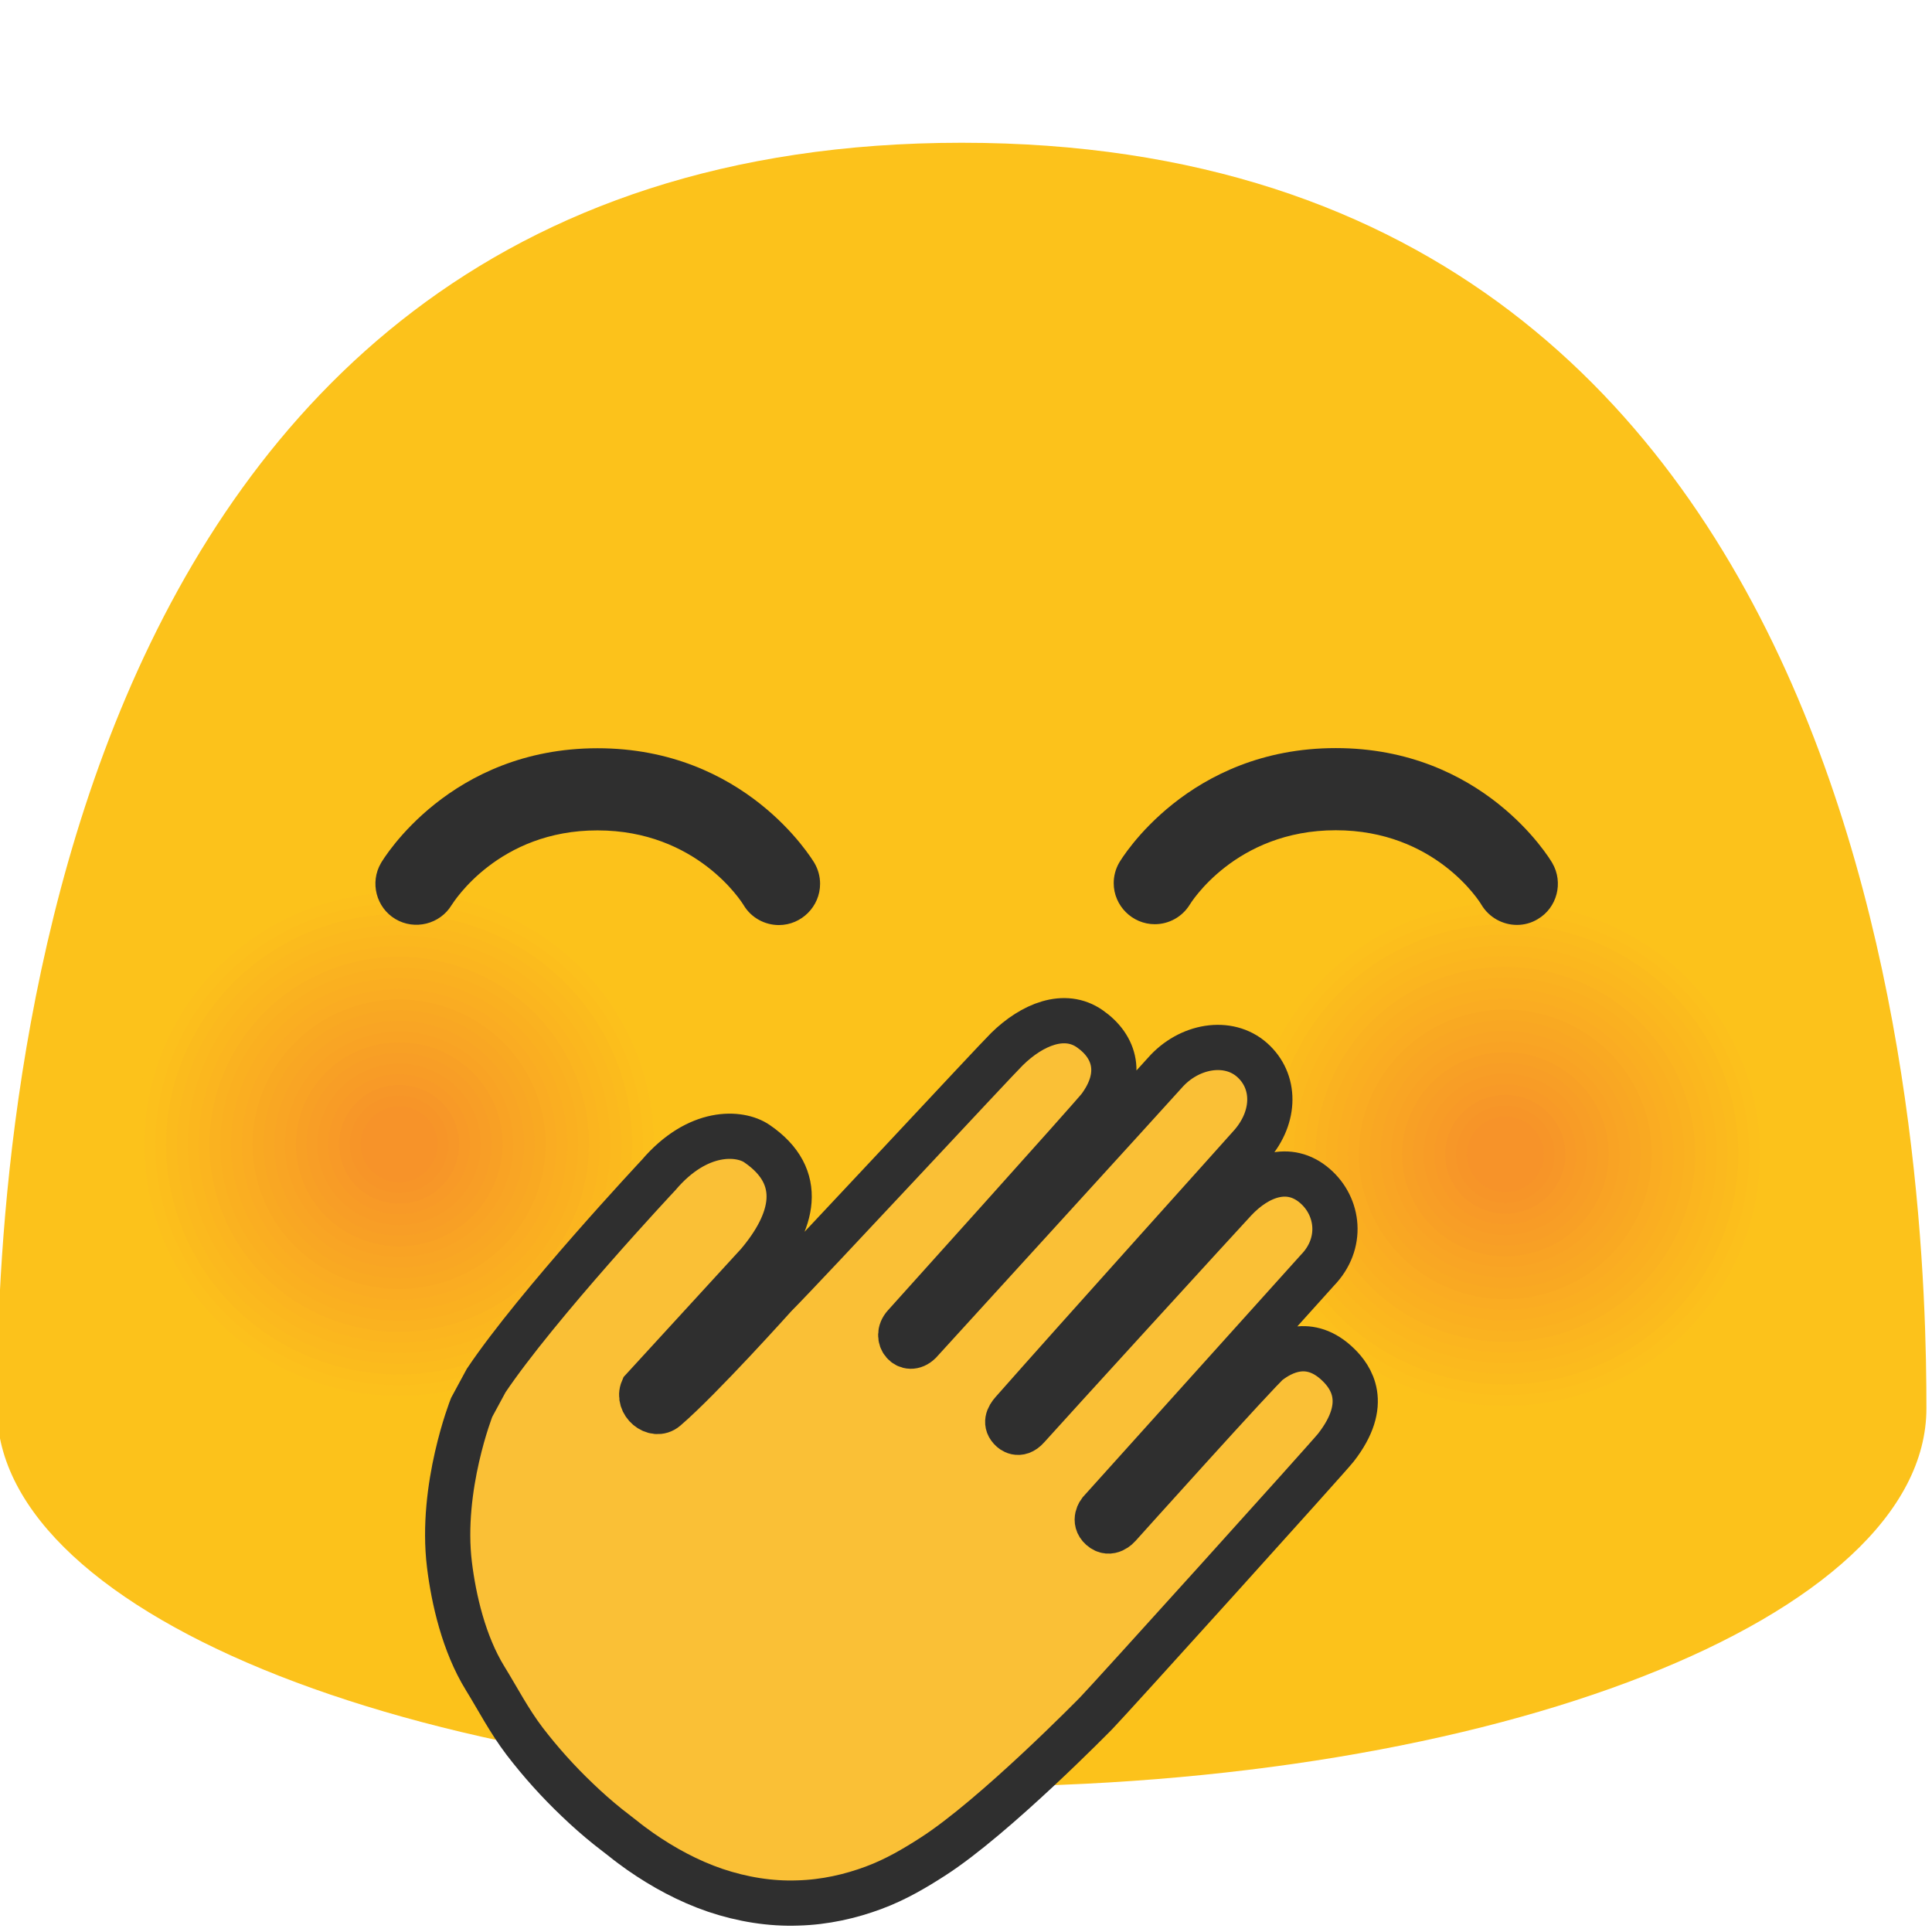
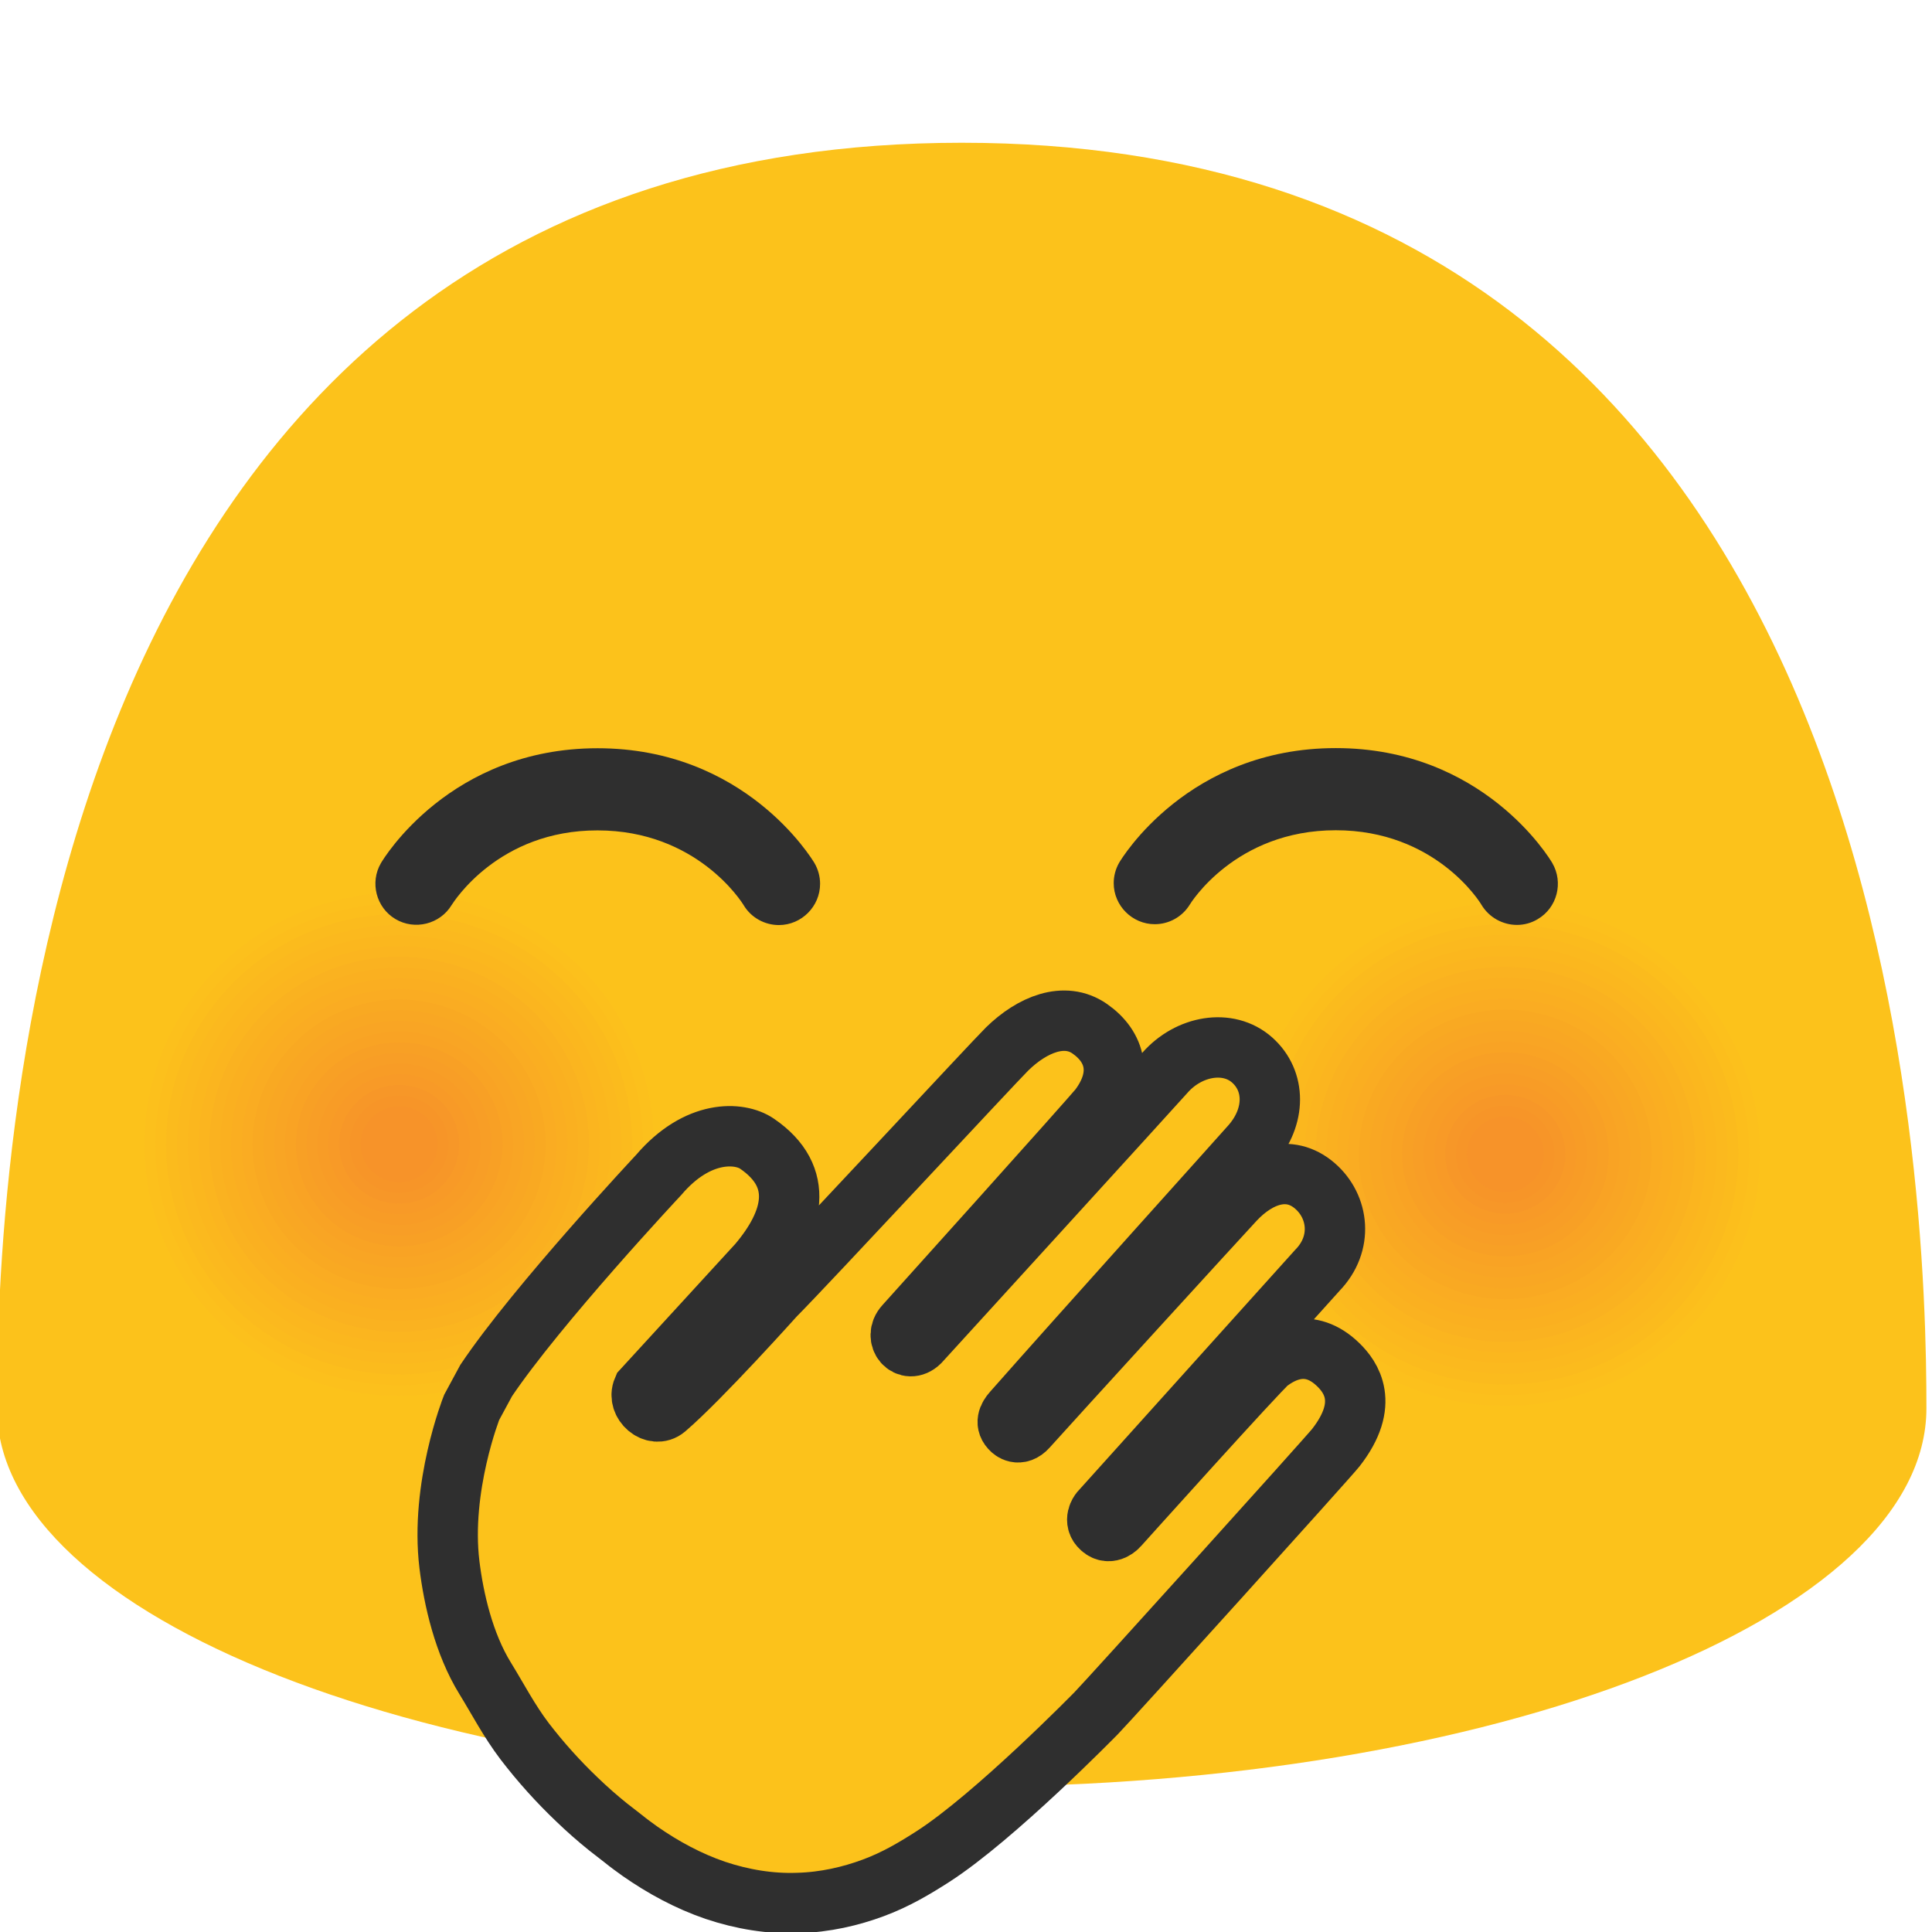
- <svg xmlns="http://www.w3.org/2000/svg" width="100%" height="100%" viewBox="0 0 534 534" version="1.1" xml:space="preserve" style="fill-rule:evenodd;clip-rule:evenodd;">
-   <path d="M265.833,39.458c-260.5,0 -266.666,292 -266.666,349.792c-0,57.833 119.375,104.625 266.666,104.625c147.292,0 266.625,-46.792 266.625,-104.625c0,-57.792 -6.166,-349.792 -266.625,-349.792Z" style="fill:#fcc21b;fill-rule:nonzero;" />
-   <path d="M441.167,387.125c-38.125,13.667 -80.167,-5.625 -94.042,-43.208c-13.792,-37.584 5.75,-79.209 43.833,-92.959c38,-13.666 80.125,5.709 94.042,43.292c13.833,37.625 -5.833,79.25 -43.833,92.875Z" style="fill:#fcc21b;fill-rule:nonzero;" />
-   <path d="M440.125,384.375c-36.583,13.125 -76.917,-5.375 -90.208,-41.458c-13.25,-36.042 5.5,-76 42.083,-89.167c36.458,-13.125 76.875,5.458 90.208,41.5c13.25,36.083 -5.583,76.042 -42.083,89.125Z" style="fill:#fcc01c;fill-rule:nonzero;" />
-   <path d="M439.125,381.583c-35,12.542 -73.625,-5.166 -86.375,-39.708c-12.708,-34.542 5.292,-72.75 40.292,-85.375c34.916,-12.542 73.625,5.25 86.375,39.75c12.666,34.583 -5.375,72.833 -40.292,85.333Z" style="fill:#fcbe1c;fill-rule:nonzero;" />
-   <path d="M438.083,378.833c-33.458,12 -70.375,-4.916 -82.541,-37.958c-12.125,-33 5.041,-69.542 38.5,-81.583c33.375,-12 70.333,5 82.583,38c12.083,33 -5.167,69.541 -38.542,81.541Z" style="fill:#fbbb1d;fill-rule:nonzero;" />
-   <path d="M437.083,376.042c-31.916,11.458 -67.125,-4.709 -78.708,-36.167c-11.583,-31.458 4.833,-66.333 36.708,-77.792c31.834,-11.458 67.084,4.75 78.75,36.25c11.5,31.459 -4.916,66.292 -36.75,77.709Z" style="fill:#fbb91e;fill-rule:nonzero;" />
-   <path d="M436.042,373.292c-30.375,10.875 -63.834,-4.459 -74.875,-34.417c-11,-29.958 4.583,-63.083 34.916,-74.042c30.292,-10.875 63.834,4.542 74.917,34.459c10.958,29.958 -4.667,63.125 -34.958,74Z" style="fill:#fbb71e;fill-rule:nonzero;" />
-   <path d="M435.042,370.5c-28.792,10.333 -60.584,-4.25 -71.042,-32.667c-10.458,-28.416 4.333,-59.875 33.125,-70.25c28.708,-10.333 60.542,4.292 71.083,32.709c10.417,28.458 -4.458,59.916 -33.166,70.208Z" style="fill:#fbb51f;fill-rule:nonzero;" />
-   <path d="M434,367.75c-27.25,9.792 -57.333,-4 -67.208,-30.917c-9.875,-26.875 4.125,-56.625 31.333,-66.458c27.167,-9.792 57.292,4.083 67.25,30.958c9.875,26.875 -4.167,56.625 -31.375,66.417Z" style="fill:#fab220;fill-rule:nonzero;" />
-   <path d="M432.958,364.958c-25.708,9.209 -54.041,-3.791 -63.416,-29.125c-9.334,-25.333 3.875,-53.416 29.583,-62.666c25.625,-9.209 54.042,3.833 63.417,29.208c9.333,25.333 -3.917,53.375 -29.584,62.583Z" style="fill:#fab020;fill-rule:nonzero;" />
-   <path d="M431.958,362.208c-24.166,8.667 -50.791,-3.541 -59.583,-27.375c-8.75,-23.833 3.625,-50.166 27.792,-58.875c24.083,-8.666 50.791,3.625 59.583,27.417c8.75,23.792 -3.708,50.167 -27.792,58.833Z" style="fill:#faae21;fill-rule:nonzero;" />
-   <path d="M430.917,359.417c-22.584,8.125 -47.542,-3.334 -55.75,-25.625c-8.209,-22.292 3.416,-46.959 26,-55.125c22.541,-8.084 47.5,3.375 55.75,25.666c8.208,22.334 -3.417,47 -26,55.084Z" style="fill:#faac22;fill-rule:nonzero;" />
-   <path d="M429.917,356.667c-21.042,7.541 -44.25,-3.084 -51.917,-23.875c-7.625,-20.75 3.167,-43.75 24.208,-51.334c21,-7.541 44.25,3.125 51.917,23.917c7.625,20.75 -3.208,43.75 -24.208,51.292Z" style="fill:#f9a922;fill-rule:nonzero;" />
-   <path d="M428.875,353.875c-19.5,7 -41,-2.875 -48.083,-22.125c-7.084,-19.208 2.958,-40.5 22.416,-47.542c19.459,-7 41,2.917 48.084,22.125c7.083,19.292 -2.959,40.542 -22.417,47.542Z" style="fill:#f9a723;fill-rule:nonzero;" />
-   <path d="M427.875,351.083c-17.917,6.417 -37.75,-2.625 -44.25,-20.333c-6.5,-17.708 2.708,-37.292 20.625,-43.75c17.875,-6.417 37.708,2.667 44.292,20.375c6.458,17.708 -2.75,37.292 -20.667,43.708Z" style="fill:#f9a524;fill-rule:nonzero;" />
-   <path d="M426.833,348.333c-16.375,5.875 -34.458,-2.416 -40.416,-18.583c-5.959,-16.167 2.458,-34.042 18.833,-39.958c16.333,-5.875 34.458,2.458 40.458,18.625c5.959,16.166 -2.5,34.041 -18.875,39.916Z" style="fill:#f9a324;fill-rule:nonzero;" />
-   <path d="M425.833,345.542c-14.833,5.333 -31.208,-2.167 -36.583,-16.834c-5.375,-14.625 2.25,-30.833 17.083,-36.166c14.792,-5.334 31.209,2.208 36.625,16.875c5.334,14.625 -2.333,30.833 -17.125,36.125Z" style="fill:#f8a025;fill-rule:nonzero;" />
-   <path d="M424.792,342.792c-13.292,4.75 -27.959,-1.959 -32.75,-15.084c-4.834,-13.125 2,-27.625 15.291,-32.416c13.25,-4.75 27.917,2 32.792,15.083c4.792,13.167 -2.042,27.667 -15.333,32.417Z" style="fill:#f89e26;fill-rule:nonzero;" />
-   <path d="M423.792,340c-11.709,4.208 -24.667,-1.708 -28.959,-13.292c-4.25,-11.583 1.792,-24.375 13.5,-28.625c11.709,-4.208 24.667,1.75 28.959,13.334c4.25,11.583 -1.792,24.375 -13.5,28.583Z" style="fill:#f89c26;fill-rule:nonzero;" />
-   <path d="M422.75,337.25c-10.167,3.667 -21.417,-1.5 -25.125,-11.542c-3.708,-10.041 1.542,-21.166 11.708,-24.833c10.167,-3.667 21.417,1.542 25.125,11.583c3.709,10.042 -1.541,21.125 -11.708,24.792Z" style="fill:#f89a27;fill-rule:nonzero;" />
-   <path d="M421.75,334.458c-8.625,3.084 -18.167,-1.291 -21.292,-9.791c-3.125,-8.5 1.292,-17.917 9.917,-21.042c8.625,-3.083 18.125,1.292 21.292,9.833c3.125,8.5 -1.292,17.917 -9.917,21Z" style="fill:#f79728;fill-rule:nonzero;" />
-   <path d="M420.708,331.708c-7.083,2.542 -14.875,-1.041 -17.458,-8.041c-2.583,-7 1.083,-14.709 8.125,-17.25c7.083,-2.542 14.875,1.041 17.458,8.041c2.584,7 -1.041,14.709 -8.125,17.25Z" style="fill:#f79528;fill-rule:nonzero;" />
-   <path d="M419.708,328.917c-5.5,1.958 -11.625,-0.834 -13.625,-6.25c-2,-5.459 0.834,-11.459 6.375,-13.459c5.5,-2 11.625,0.834 13.625,6.292c2,5.417 -0.875,11.417 -6.375,13.417Z" style="fill:#f79329;fill-rule:nonzero;" />
-   <g>
-     <path d="M135.417,384.375c-38.125,13.667 -80.167,-5.625 -94.042,-43.25c-13.833,-37.583 5.75,-79.208 43.833,-92.958c38,-13.667 80.125,5.708 94.042,43.291c13.833,37.625 -5.833,79.25 -43.833,92.917Z" style="fill:#fcc21b;fill-rule:nonzero;" />
-     <path d="M134.375,381.583c-36.583,13.125 -76.917,-5.375 -90.208,-41.5c-13.25,-36.041 5.5,-75.958 42.083,-89.166c36.458,-13.084 76.875,5.458 90.208,41.541c13.25,36.125 -5.583,76.042 -42.083,89.125Z" style="fill:#fcc01c;fill-rule:nonzero;" />
-     <path d="M133.375,378.833c-35,12.542 -73.625,-5.166 -86.375,-39.708c-12.708,-34.5 5.292,-72.75 40.292,-85.375c34.916,-12.542 73.625,5.25 86.375,39.792c12.666,34.5 -5.375,72.75 -40.292,85.291Z" style="fill:#fcbe1c;fill-rule:nonzero;" />
-     <path d="M132.333,376.042c-33.458,12 -70.375,-4.917 -82.541,-37.959c-12.125,-33 5.041,-69.5 38.5,-81.583c33.375,-12 70.333,5 82.583,38c12.083,33 -5.167,69.583 -38.542,81.542Z" style="fill:#fbbb1d;fill-rule:nonzero;" />
-     <path d="M131.333,373.292c-31.916,11.458 -67.125,-4.709 -78.708,-36.209c-11.583,-31.458 4.833,-66.291 36.708,-77.791c31.834,-11.417 67.084,4.75 78.75,36.25c11.5,31.458 -4.916,66.291 -36.75,77.75Z" style="fill:#fbb91e;fill-rule:nonzero;" />
-     <path d="M130.292,370.5c-30.375,10.875 -63.834,-4.458 -74.875,-34.458c-11,-29.917 4.583,-63.084 34.916,-74.042c30.292,-10.875 63.834,4.542 74.917,34.5c10.958,29.958 -4.667,63.125 -34.958,74Z" style="fill:#fbb71e;fill-rule:nonzero;" />
-     <path d="M129.292,367.75c-28.792,10.333 -60.584,-4.25 -71.042,-32.667c-10.458,-28.416 4.333,-59.833 33.125,-70.25c28.708,-10.333 60.542,4.292 71.083,32.709c10.417,28.416 -4.458,59.875 -33.166,70.208Z" style="fill:#fbb51f;fill-rule:nonzero;" />
-     <path d="M128.25,364.958c-27.25,9.792 -57.333,-4 -67.208,-30.916c-9.875,-26.875 4.125,-56.625 31.333,-66.459c27.167,-9.75 57.292,4.084 67.25,30.959c9.875,26.875 -4.167,56.666 -31.375,66.416Z" style="fill:#fab220;fill-rule:nonzero;" />
-     <path d="M127.25,362.208c-25.708,9.209 -54.042,-3.791 -63.417,-29.166c-9.333,-25.334 3.875,-53.417 29.584,-62.667c25.625,-9.208 54.041,3.833 63.416,29.208c9.292,25.334 -3.958,53.375 -29.583,62.625Z" style="fill:#fab020;fill-rule:nonzero;" />
-     <path d="M126.208,359.417c-24.166,8.666 -50.791,-3.542 -59.583,-27.417c-8.75,-23.792 3.625,-50.167 27.792,-58.875c24.083,-8.667 50.791,3.583 59.583,27.417c8.75,23.833 -3.708,50.208 -27.792,58.875Z" style="fill:#faae21;fill-rule:nonzero;" />
-     <path d="M125.208,356.667c-22.583,8.083 -47.541,-3.334 -55.75,-25.625c-8.208,-22.292 3.417,-46.959 26,-55.084c22.542,-8.083 47.5,3.375 55.75,25.667c8.167,22.25 -3.458,46.917 -26,55.042Z" style="fill:#faac22;fill-rule:nonzero;" />
-     <path d="M124.167,353.875c-21.042,7.542 -44.25,-3.125 -51.917,-23.875c-7.625,-20.75 3.167,-43.708 24.208,-51.333c21,-7.542 44.25,3.125 51.917,23.916c7.625,20.75 -3.208,43.75 -24.208,51.292Z" style="fill:#f9a922;fill-rule:nonzero;" />
-     <path d="M123.125,351.083c-19.5,7 -41,-2.875 -48.083,-22.125c-7.084,-19.208 2.958,-40.5 22.416,-47.541c19.459,-7 41,2.916 48.084,22.125c7.083,19.291 -2.959,40.583 -22.417,47.541Z" style="fill:#f9a723;fill-rule:nonzero;" />
-     <path d="M122.125,348.333c-17.917,6.417 -37.75,-2.666 -44.25,-20.375c-6.5,-17.666 2.708,-37.291 20.625,-43.75c17.875,-6.416 37.708,2.667 44.292,20.375c6.5,17.709 -2.75,37.292 -20.667,43.75Z" style="fill:#f9a524;fill-rule:nonzero;" />
-     <path d="M121.083,345.542c-16.375,5.875 -34.458,-2.417 -40.416,-18.584c-5.959,-16.166 2.458,-34.041 18.833,-39.958c16.333,-5.875 34.458,2.417 40.458,18.625c5.959,16.167 -2.5,34.042 -18.875,39.917Z" style="fill:#f9a324;fill-rule:nonzero;" />
-     <path d="M120.083,342.792c-14.833,5.291 -31.208,-2.209 -36.583,-16.834c-5.375,-14.625 2.25,-30.833 17.083,-36.166c14.792,-5.334 31.209,2.208 36.625,16.833c5.334,14.625 -2.333,30.833 -17.125,36.167Z" style="fill:#f8a025;fill-rule:nonzero;" />
-     <path d="M119.042,340c-13.292,4.75 -27.959,-1.958 -32.792,-15.083c-4.833,-13.084 2,-27.584 15.292,-32.375c13.25,-4.75 27.916,1.958 32.791,15.083c4.834,13.125 -2,27.625 -15.291,32.375Z" style="fill:#f89e26;fill-rule:nonzero;" />
-     <path d="M118.042,337.25c-11.709,4.208 -24.667,-1.75 -28.959,-13.333c-4.25,-11.542 1.792,-24.375 13.5,-28.584c11.709,-4.208 24.667,1.75 28.959,13.334c4.25,11.541 -1.792,24.375 -13.5,28.583Z" style="fill:#f89c26;fill-rule:nonzero;" />
-     <path d="M117,334.458c-10.167,3.625 -21.417,-1.5 -25.125,-11.541c-3.708,-10.042 1.542,-21.167 11.708,-24.834c10.167,-3.666 21.417,1.5 25.125,11.542c3.709,10.083 -1.541,21.167 -11.708,24.833Z" style="fill:#f89a27;fill-rule:nonzero;" />
-     <path d="M116,331.708c-8.625,3.084 -18.167,-1.291 -21.292,-9.791c-3.125,-8.5 1.292,-17.917 9.917,-21.042c8.625,-3.083 18.167,1.292 21.292,9.792c3.125,8.5 -1.292,17.916 -9.917,21.041Z" style="fill:#f79728;fill-rule:nonzero;" />
-     <path d="M114.958,328.917c-7.041,2.541 -14.875,-1.042 -17.458,-8.042c-2.583,-6.958 1.083,-14.708 8.125,-17.25c7.083,-2.542 14.875,1.042 17.458,8.042c2.584,7 -1.041,14.708 -8.125,17.25Z" style="fill:#f79528;fill-rule:nonzero;" />
-     <path d="M113.958,326.167c-5.5,1.958 -11.625,-0.834 -13.625,-6.292c-2,-5.417 0.834,-11.5 6.375,-13.458c5.5,-1.959 11.625,0.791 13.625,6.25c2,5.458 -0.875,11.5 -6.375,13.5Z" style="fill:#f79329;fill-rule:nonzero;" />
+ <svg xmlns="http://www.w3.org/2000/svg" width="100%" height="100%" viewBox="0 0 128 128" version="1.1" xml:space="preserve" style="fill-rule:evenodd;clip-rule:evenodd;">
+   <g transform="matrix(0.2397,0,0,0.2397,0,0)">
+     <path d="M265.833,39.458C5.333,39.458 -0.833,331.458 -0.833,389.25C-0.833,447.083 118.542,493.875 265.833,493.875C413.125,493.875 532.458,447.083 532.458,389.25C532.458,331.458 526.292,39.458 265.833,39.458Z" style="fill:rgb(252,194,27);fill-rule:nonzero;" />
  </g>
-   <g>
-     <path d="M124.833,250.146c-3.214,5.307 -10.211,7.052 -15.541,3.875c-5.318,-3.159 -7.119,-10.117 -4,-15.458c0.75,-1.292 19.166,-31.751 59.875,-31.751c40.75,0 59.166,30.459 59.958,31.75c1.012,1.74 1.545,3.717 1.545,5.73c-0,6.245 -5.133,11.386 -11.378,11.395c-3.834,0 -7.625,-1.958 -9.75,-5.5c-0.542,-0.916 -13,-20.666 -40.375,-20.666c-27.375,-0.042 -39.75,19.75 -40.334,20.625Zm300.167,3.917c-1.792,1.083 -3.792,1.583 -5.708,1.583c-3.917,-0 -7.709,-2.042 -9.834,-5.583c-0.458,-0.834 -12.833,-20.584 -40.25,-20.584c-27.875,0 -40.25,20.375 -40.375,20.584c-2.065,3.343 -5.726,5.385 -9.656,5.385c-6.226,-0 -11.35,-5.124 -11.35,-11.35c0,-1.954 0.505,-3.875 1.465,-5.577c0.75,-1.292 19.166,-31.75 59.916,-31.75c40.709,-0 59.084,30.458 59.834,31.75c3.166,5.416 1.333,12.416 -4.042,15.541Z" style="fill:#2f2f2f;fill-rule:nonzero;" />
+   <g transform="matrix(0.2397,0,0,0.2397,0,0)">
+     <path d="M441.167,387.125C403.042,400.792 361,381.5 347.125,343.917C333.333,306.333 352.875,264.708 390.958,250.958C428.958,237.292 471.083,256.667 485,294.25C498.833,331.875 479.167,373.5 441.167,387.125Z" style="fill:rgb(252,194,27);fill-rule:nonzero;" />
  </g>
-   <path d="M304.392,422.333c2.433,2.167 4.758,-0.541 4.758,-0.541c0,-0 38.921,-43.334 41.467,-45.284c3.587,-2.754 11.304,-7.125 19.333,0.75c3.333,3.267 8.854,10.6 -0.733,22.875c-2.059,2.646 -62.692,69.784 -66.246,73.405c-0,-0 -28.067,28.691 -45.188,39.662c-4.758,3.058 -10.108,6.275 -16.391,8.6c-6.25,2.321 -13.355,3.983 -20.884,4.179c-7.512,0.279 -15.35,-0.991 -22.8,-3.5c-7.433,-2.529 -14.421,-6.333 -20.766,-10.754c-1.567,-1.125 -3.134,-2.254 -4.625,-3.467l-4.292,-3.341c-2.924,-2.351 -5.742,-4.832 -8.446,-7.434c-5.27,-5.011 -10.141,-10.428 -14.567,-16.2c-4.295,-5.65 -7.466,-11.791 -10.904,-17.366c-5.933,-9.617 -8.716,-21.934 -9.883,-31.434c-2.613,-21.4 6.137,-43.475 6.137,-43.475l4.013,-7.425c14.033,-20.891 47.662,-56.804 47.662,-56.804c10.855,-12.754 22.446,-11.908 27.167,-8.687c13.6,9.271 9.958,21.816 0.342,33.187l-31.863,34.763c-1.616,3.762 3.196,7.896 6.3,5.25c9.729,-8.342 30.154,-31.138 30.154,-31.138c9.175,-9.229 60.75,-64.821 64.221,-68.212c6.959,-6.809 15.888,-10.459 22.859,-5.592c7.116,4.963 9.283,12.871 2.741,21.725c-1.775,2.396 -53.879,60.263 -53.879,60.263c-3.05,3.354 0.754,7.875 4.108,4.616c0,0 64.834,-71.083 67.767,-74.412c6.617,-7.563 17.513,-9.459 24.15,-3.546c6.484,5.775 6.575,15.542 -0.154,23.362c-2.15,2.48 -47.792,53.159 -66.075,73.888c-1.233,1.383 -2.154,3.221 -0.25,4.917c0.012,0.012 1.946,2.004 4.308,-0.646c4.959,-5.567 54.596,-59.925 57.367,-62.867c6.346,-6.754 14.992,-10.083 22.167,-3.846c6.562,5.692 7.85,15.896 0.654,23.304l-60.084,66.755c0,-0 -1.929,2.437 0.355,4.47Z" style="fill:#fac036;fill-rule:nonzero;stroke:#2f2f2f;stroke-width:12.5px;" />
+   <g transform="matrix(0.2397,0,0,0.2397,0,0)">
+     <path d="M440.125,384.375C403.542,397.5 363.208,379 349.917,342.917C336.667,306.875 355.417,266.917 392,253.75C428.458,240.625 468.875,259.208 482.208,295.25C495.458,331.333 476.625,371.292 440.125,384.375Z" style="fill:rgb(252,192,28);fill-rule:nonzero;" />
+   </g>
+   <g transform="matrix(0.2397,0,0,0.2397,0,0)">
+     <path d="M439.125,381.583C404.125,394.125 365.5,376.417 352.75,341.875C340.042,307.333 358.042,269.125 393.042,256.5C427.958,243.958 466.667,261.75 479.417,296.25C492.083,330.833 474.042,369.083 439.125,381.583Z" style="fill:rgb(252,190,28);fill-rule:nonzero;" />
+   </g>
+   <g transform="matrix(0.2397,0,0,0.2397,0,0)">
+     <path d="M438.083,378.833C404.625,390.833 367.708,373.917 355.542,340.875C343.417,307.875 360.583,271.333 394.042,259.292C427.417,247.292 464.375,264.292 476.625,297.292C488.708,330.292 471.458,366.833 438.083,378.833Z" style="fill:rgb(251,187,29);fill-rule:nonzero;" />
+   </g>
+   <g transform="matrix(0.2397,0,0,0.2397,0,0)">
+     <path d="M437.083,376.042C405.167,387.5 369.958,371.333 358.375,339.875C346.792,308.417 363.208,273.542 395.083,262.083C426.917,250.625 462.167,266.833 473.833,298.333C485.333,329.792 468.917,364.625 437.083,376.042Z" style="fill:rgb(251,185,30);fill-rule:nonzero;" />
+   </g>
+   <g transform="matrix(0.2397,0,0,0.2397,0,0)">
+     <path d="M436.042,373.292C405.667,384.167 372.208,368.833 361.167,338.875C350.167,308.917 365.75,275.792 396.083,264.833C426.375,253.958 459.917,269.375 471,299.292C481.958,329.25 466.333,362.417 436.042,373.292Z" style="fill:rgb(251,183,30);fill-rule:nonzero;" />
+   </g>
+   <g transform="matrix(0.2397,0,0,0.2397,0,0)">
+     <path d="M435.042,370.5C406.25,380.833 374.458,366.25 364,337.833C353.542,309.417 368.333,277.958 397.125,267.583C425.833,257.25 457.667,271.875 468.208,300.292C478.625,328.75 463.75,360.208 435.042,370.5Z" style="fill:rgb(251,181,31);fill-rule:nonzero;" />
+   </g>
+   <g transform="matrix(0.2397,0,0,0.2397,0,0)">
+     <path d="M434,367.75C406.75,377.542 376.667,363.75 366.792,336.833C356.917,309.958 370.917,280.208 398.125,270.375C425.292,260.583 455.417,274.458 465.375,301.333C475.25,328.208 461.208,357.958 434,367.75Z" style="fill:rgb(250,178,32);fill-rule:nonzero;" />
+   </g>
+   <g transform="matrix(0.2397,0,0,0.2397,0,0)">
+     <path d="M432.958,364.958C407.25,374.167 378.917,361.167 369.542,335.833C360.208,310.5 373.417,282.417 399.125,273.167C424.75,263.958 453.167,277 462.542,302.375C471.875,327.708 458.625,355.75 432.958,364.958Z" style="fill:rgb(250,176,32);fill-rule:nonzero;" />
+   </g>
+   <g transform="matrix(0.2397,0,0,0.2397,0,0)">
+     <path d="M431.958,362.208C407.792,370.875 381.167,358.667 372.375,334.833C363.625,311 376,284.667 400.167,275.958C424.25,267.292 450.958,279.583 459.75,303.375C468.5,327.167 456.042,353.542 431.958,362.208Z" style="fill:rgb(250,174,33);fill-rule:nonzero;" />
+   </g>
+   <g transform="matrix(0.2397,0,0,0.2397,0,0)">
+     <path d="M430.917,359.417C408.333,367.542 383.375,356.083 375.167,333.792C366.958,311.5 378.583,286.833 401.167,278.667C423.708,270.583 448.667,282.042 456.917,304.333C465.125,326.667 453.5,351.333 430.917,359.417Z" style="fill:rgb(250,172,34);fill-rule:nonzero;" />
+   </g>
+   <g transform="matrix(0.2397,0,0,0.2397,0,0)">
+     <path d="M429.917,356.667C408.875,364.208 385.667,353.583 378,332.792C370.375,312.042 381.167,289.042 402.208,281.458C423.208,273.917 446.458,284.583 454.125,305.375C461.75,326.125 450.917,349.125 429.917,356.667Z" style="fill:rgb(249,169,34);fill-rule:nonzero;" />
+   </g>
+   <g transform="matrix(0.2397,0,0,0.2397,0,0)">
+     <path d="M428.875,353.875C409.375,360.875 387.875,351 380.792,331.75C373.708,312.542 383.75,291.25 403.208,284.208C422.667,277.208 444.208,287.125 451.292,306.333C458.375,325.625 448.333,346.875 428.875,353.875Z" style="fill:rgb(249,167,35);fill-rule:nonzero;" />
+   </g>
+   <g transform="matrix(0.2397,0,0,0.2397,0,0)">
+     <path d="M427.875,351.083C409.958,357.5 390.125,348.458 383.625,330.75C377.125,313.042 386.333,293.458 404.25,287C422.125,280.583 441.958,289.667 448.542,307.375C455,325.083 445.792,344.667 427.875,351.083Z" style="fill:rgb(249,165,36);fill-rule:nonzero;" />
+   </g>
+   <g transform="matrix(0.2397,0,0,0.2397,0,0)">
+     <path d="M426.833,348.333C410.458,354.208 392.375,345.917 386.417,329.75C380.458,313.583 388.875,295.708 405.25,289.792C421.583,283.917 439.708,292.25 445.708,308.417C451.667,324.583 443.208,342.458 426.833,348.333Z" style="fill:rgb(249,163,36);fill-rule:nonzero;" />
+   </g>
+   <g transform="matrix(0.2397,0,0,0.2397,0,0)">
+     <path d="M425.833,345.542C411,350.875 394.625,343.375 389.25,328.708C383.875,314.083 391.5,297.875 406.333,292.542C421.125,287.208 437.542,294.75 442.958,309.417C448.292,324.042 440.625,340.25 425.833,345.542Z" style="fill:rgb(248,160,37);fill-rule:nonzero;" />
+   </g>
+   <g transform="matrix(0.2397,0,0,0.2397,0,0)">
+     <path d="M424.792,342.792C411.5,347.542 396.833,340.833 392.042,327.708C387.208,314.583 394.042,300.083 407.333,295.292C420.583,290.542 435.25,297.292 440.125,310.375C444.917,323.542 438.083,338.042 424.792,342.792Z" style="fill:rgb(248,158,38);fill-rule:nonzero;" />
+   </g>
+   <g transform="matrix(0.2397,0,0,0.2397,0,0)">
+     <path d="M423.792,340C412.083,344.208 399.125,338.292 394.833,326.708C390.583,315.125 396.625,302.333 408.333,298.083C420.042,293.875 433,299.833 437.292,311.417C441.542,323 435.5,335.792 423.792,340Z" style="fill:rgb(248,156,38);fill-rule:nonzero;" />
+   </g>
+   <g transform="matrix(0.2397,0,0,0.2397,0,0)">
+     <path d="M422.75,337.25C412.583,340.917 401.333,335.75 397.625,325.708C393.917,315.667 399.167,304.542 409.333,300.875C419.5,297.208 430.75,302.417 434.458,312.458C438.167,322.5 432.917,333.583 422.75,337.25Z" style="fill:rgb(248,154,39);fill-rule:nonzero;" />
+   </g>
+   <g transform="matrix(0.2397,0,0,0.2397,0,0)">
+     <path d="M421.75,334.458C413.125,337.542 403.583,333.167 400.458,324.667C397.333,316.167 401.75,306.75 410.375,303.625C419,300.542 428.5,304.917 431.667,313.458C434.792,321.958 430.375,331.375 421.75,334.458Z" style="fill:rgb(247,151,40);fill-rule:nonzero;" />
+   </g>
+   <g transform="matrix(0.2397,0,0,0.2397,0,0)">
+     <path d="M420.708,331.708C413.625,334.25 405.833,330.667 403.25,323.667C400.667,316.667 404.333,308.958 411.375,306.417C418.458,303.875 426.25,307.458 428.833,314.458C431.417,321.458 427.792,329.167 420.708,331.708Z" style="fill:rgb(247,149,40);fill-rule:nonzero;" />
+   </g>
+   <g transform="matrix(0.2397,0,0,0.2397,0,0)">
+     <path d="M419.708,328.917C414.208,330.875 408.083,328.083 406.083,322.667C404.083,317.208 406.917,311.208 412.458,309.208C417.958,307.208 424.083,310.042 426.083,315.5C428.083,320.917 425.208,326.917 419.708,328.917Z" style="fill:rgb(247,147,41);fill-rule:nonzero;" />
+   </g>
+   <g transform="matrix(0.2397,0,0,0.2397,0,0)">
+     <path d="M135.417,384.375C97.292,398.042 55.25,378.75 41.375,341.125C27.542,303.542 47.125,261.917 85.208,248.167C123.208,234.5 165.333,253.875 179.25,291.458C193.083,329.083 173.417,370.708 135.417,384.375Z" style="fill:rgb(252,194,27);fill-rule:nonzero;" />
+     <path d="M134.375,381.583C97.792,394.708 57.458,376.208 44.167,340.083C30.917,304.042 49.667,264.125 86.25,250.917C122.708,237.833 163.125,256.375 176.458,292.458C189.708,328.583 170.875,368.5 134.375,381.583Z" style="fill:rgb(252,192,28);fill-rule:nonzero;" />
+     <path d="M133.375,378.833C98.375,391.375 59.75,373.667 47,339.125C34.292,304.625 52.292,266.375 87.292,253.75C122.208,241.208 160.917,259 173.667,293.542C186.333,328.042 168.292,366.292 133.375,378.833Z" style="fill:rgb(252,190,28);fill-rule:nonzero;" />
+     <path d="M132.333,376.042C98.875,388.042 61.958,371.125 49.792,338.083C37.667,305.083 54.833,268.583 88.292,256.5C121.667,244.5 158.625,261.5 170.875,294.5C182.958,327.5 165.708,364.083 132.333,376.042Z" style="fill:rgb(251,187,29);fill-rule:nonzero;" />
+     <path d="M131.333,373.292C99.417,384.75 64.208,368.583 52.625,337.083C41.042,305.625 57.458,270.792 89.333,259.292C121.167,247.875 156.417,264.042 168.083,295.542C179.583,327 163.167,361.833 131.333,373.292Z" style="fill:rgb(251,185,30);fill-rule:nonzero;" />
+     <path d="M130.292,370.5C99.917,381.375 66.458,366.042 55.417,336.042C44.417,306.125 60,272.958 90.333,262C120.625,251.125 154.167,266.542 165.25,296.5C176.208,326.458 160.583,359.625 130.292,370.5Z" style="fill:rgb(251,183,30);fill-rule:nonzero;" />
+     <path d="M129.292,367.75C100.5,378.083 68.708,363.5 58.25,335.083C47.792,306.667 62.583,275.25 91.375,264.833C120.083,254.5 151.917,269.125 162.458,297.542C172.875,325.958 158,357.417 129.292,367.75Z" style="fill:rgb(251,181,31);fill-rule:nonzero;" />
+     <path d="M128.25,364.958C101,374.75 70.917,360.958 61.042,334.042C51.167,307.167 65.167,277.417 92.375,267.583C119.542,257.833 149.667,271.667 159.625,298.542C169.5,325.417 155.458,355.208 128.25,364.958Z" style="fill:rgb(250,178,32);fill-rule:nonzero;" />
+     <path d="M127.25,362.208C101.542,371.417 73.208,358.417 63.833,333.042C54.5,307.708 67.708,279.625 93.417,270.375C119.042,261.167 147.458,274.208 156.833,299.583C166.125,324.917 152.875,352.958 127.25,362.208Z" style="fill:rgb(250,176,32);fill-rule:nonzero;" />
+     <path d="M126.208,359.417C102.042,368.083 75.417,355.875 66.625,332C57.875,308.208 70.25,281.833 94.417,273.125C118.5,264.458 145.208,276.708 154,300.542C162.75,324.375 150.292,350.75 126.208,359.417Z" style="fill:rgb(250,174,33);fill-rule:nonzero;" />
+     <path d="M125.208,356.667C102.625,364.75 77.667,353.333 69.458,331.042C61.25,308.75 72.875,284.083 95.458,275.958C118,267.875 142.958,279.333 151.208,301.625C159.375,323.875 147.75,348.542 125.208,356.667Z" style="fill:rgb(250,172,34);fill-rule:nonzero;" />
+     <path d="M124.167,353.875C103.125,361.417 79.917,350.75 72.25,330C64.625,309.25 75.417,286.292 96.458,278.667C117.458,271.125 140.708,281.792 148.375,302.583C156,323.333 145.167,346.333 124.167,353.875Z" style="fill:rgb(249,169,34);fill-rule:nonzero;" />
+     <path d="M123.125,351.083C103.625,358.083 82.125,348.208 75.042,328.958C67.958,309.75 78,288.458 97.458,281.417C116.917,274.417 138.458,284.333 145.542,303.542C152.625,322.833 142.583,344.125 123.125,351.083Z" style="fill:rgb(249,167,35);fill-rule:nonzero;" />
+     <path d="M122.125,348.333C104.208,354.75 84.375,345.667 77.875,327.958C71.375,310.292 80.583,290.667 98.5,284.208C116.375,277.792 136.208,286.875 142.792,304.583C149.292,322.292 140.042,341.875 122.125,348.333Z" style="fill:rgb(249,165,36);fill-rule:nonzero;" />
+     <path d="M121.083,345.542C104.708,351.417 86.625,343.125 80.667,326.958C74.708,310.792 83.125,292.917 99.5,287C115.833,281.125 133.958,289.417 139.958,305.625C145.917,321.792 137.458,339.667 121.083,345.542Z" style="fill:rgb(249,163,36);fill-rule:nonzero;" />
+     <path d="M120.083,342.792C105.25,348.083 88.875,340.583 83.5,325.958C78.125,311.333 85.75,295.125 100.583,289.792C115.375,284.458 131.792,292 137.208,306.625C142.542,321.25 134.875,337.458 120.083,342.792Z" style="fill:rgb(248,160,37);fill-rule:nonzero;" />
+     <path d="M119.042,340C105.75,344.75 91.083,338.042 86.25,324.917C81.417,311.833 88.25,297.333 101.542,292.542C114.792,287.792 129.458,294.5 134.333,307.625C139.167,320.75 132.333,335.25 119.042,340Z" style="fill:rgb(248,158,38);fill-rule:nonzero;" />
+     <path d="M118.042,337.25C106.333,341.458 93.375,335.5 89.083,323.917C84.833,312.375 90.875,299.542 102.583,295.333C114.292,291.125 127.25,297.083 131.542,308.667C135.792,320.208 129.75,333.042 118.042,337.25Z" style="fill:rgb(248,156,38);fill-rule:nonzero;" />
+     <path d="M117,334.458C106.833,338.083 95.583,332.958 91.875,322.917C88.167,312.875 93.417,301.75 103.583,298.083C113.75,294.417 125,299.583 128.708,309.625C132.417,319.708 127.167,330.792 117,334.458Z" style="fill:rgb(248,154,39);fill-rule:nonzero;" />
+     <path d="M116,331.708C107.375,334.792 97.833,330.417 94.708,321.917C91.583,313.417 96,304 104.625,300.875C113.25,297.792 122.792,302.167 125.917,310.667C129.042,319.167 124.625,328.583 116,331.708Z" style="fill:rgb(247,151,40);fill-rule:nonzero;" />
+     <path d="M114.958,328.917C107.917,331.458 100.083,327.875 97.5,320.875C94.917,313.917 98.583,306.167 105.625,303.625C112.708,301.083 120.5,304.667 123.083,311.667C125.667,318.667 122.042,326.375 114.958,328.917Z" style="fill:rgb(247,149,40);fill-rule:nonzero;" />
+     <path d="M113.958,326.167C108.458,328.125 102.333,325.333 100.333,319.875C98.333,314.458 101.167,308.375 106.708,306.417C112.208,304.458 118.333,307.208 120.333,312.667C122.333,318.125 119.458,324.167 113.958,326.167Z" style="fill:rgb(247,147,41);fill-rule:nonzero;" />
+   </g>
+   <g transform="matrix(0.2397,0,0,0.2397,0,0)">
+     <path d="M124.833,250.146C121.619,255.453 114.622,257.198 109.292,254.021C103.974,250.862 102.173,243.904 105.292,238.563C106.042,237.271 124.458,206.812 165.167,206.812C205.917,206.812 224.333,237.271 225.125,238.562C226.137,240.302 226.67,242.279 226.67,244.292C226.67,250.537 221.537,255.678 215.292,255.687C211.458,255.687 207.667,253.729 205.542,250.187C205,249.271 192.542,229.521 165.167,229.521C137.792,229.479 125.417,249.271 124.833,250.146ZM425,254.063C423.208,255.146 421.208,255.646 419.292,255.646C415.375,255.646 411.583,253.604 409.458,250.063C409,249.229 396.625,229.479 369.208,229.479C341.333,229.479 328.958,249.854 328.833,250.063C326.768,253.406 323.107,255.448 319.177,255.448C312.951,255.448 307.827,250.324 307.827,244.098C307.827,242.144 308.332,240.223 309.292,238.521C310.042,237.229 328.458,206.771 369.208,206.771C409.917,206.771 428.292,237.229 429.042,238.521C432.208,243.937 430.375,250.937 425,254.062L425,254.063Z" style="fill:rgb(47,47,47);fill-rule:nonzero;" />
+   </g>
+   <g transform="matrix(0.2397,0,0,0.2397,0,0)">
+     <path d="M304.392,422.333C306.825,424.5 309.15,421.792 309.15,421.792C309.15,421.792 348.071,378.458 350.617,376.508C354.204,373.754 361.921,369.383 369.95,377.258C373.283,380.525 378.804,387.858 369.217,400.133C367.158,402.779 306.525,469.917 302.971,473.538C302.971,473.538 274.904,502.229 257.783,513.2C253.025,516.258 247.675,519.475 241.392,521.8C235.142,524.121 228.037,525.783 220.508,525.979C212.996,526.258 205.158,524.988 197.708,522.479C190.275,519.95 183.287,516.146 176.942,511.725C175.375,510.6 173.808,509.471 172.317,508.258L168.025,504.917C165.101,502.566 162.283,500.085 159.579,497.483C154.309,492.472 149.438,487.055 145.012,481.283C140.717,475.633 137.546,469.492 134.108,463.917C128.175,454.3 125.392,441.983 124.225,432.483C121.612,411.083 130.362,389.008 130.362,389.008L134.375,381.583C148.408,360.692 182.037,324.779 182.037,324.779C192.892,312.025 204.483,312.871 209.204,316.092C222.804,325.363 219.162,337.908 209.546,349.279L177.683,384.042C176.067,387.804 180.879,391.938 183.983,389.292C193.712,380.95 214.137,358.154 214.137,358.154C223.312,348.925 274.887,293.333 278.358,289.942C285.317,283.133 294.246,279.483 301.217,284.35C308.333,289.313 310.5,297.221 303.958,306.075C302.183,308.471 250.079,366.338 250.079,366.338C247.029,369.692 250.833,374.213 254.187,370.954C254.187,370.954 319.021,299.871 321.954,296.542C328.571,288.979 339.467,287.083 346.104,292.996C352.588,298.771 352.679,308.538 345.95,316.358C343.8,318.838 298.158,369.517 279.875,390.246C278.642,391.629 277.721,393.467 279.625,395.163C279.637,395.175 281.571,397.167 283.933,394.517C288.892,388.95 338.529,334.592 341.3,331.65C347.646,324.896 356.292,321.567 363.467,327.804C370.029,333.496 371.317,343.7 364.121,351.108L304.037,417.863C304.037,417.863 302.108,420.3 304.392,422.333Z" style="fill:rgb(252,194,27);fill-rule:nonzero;stroke:rgb(47,47,47);stroke-width:16.69px;" />
+   </g>
</svg>
